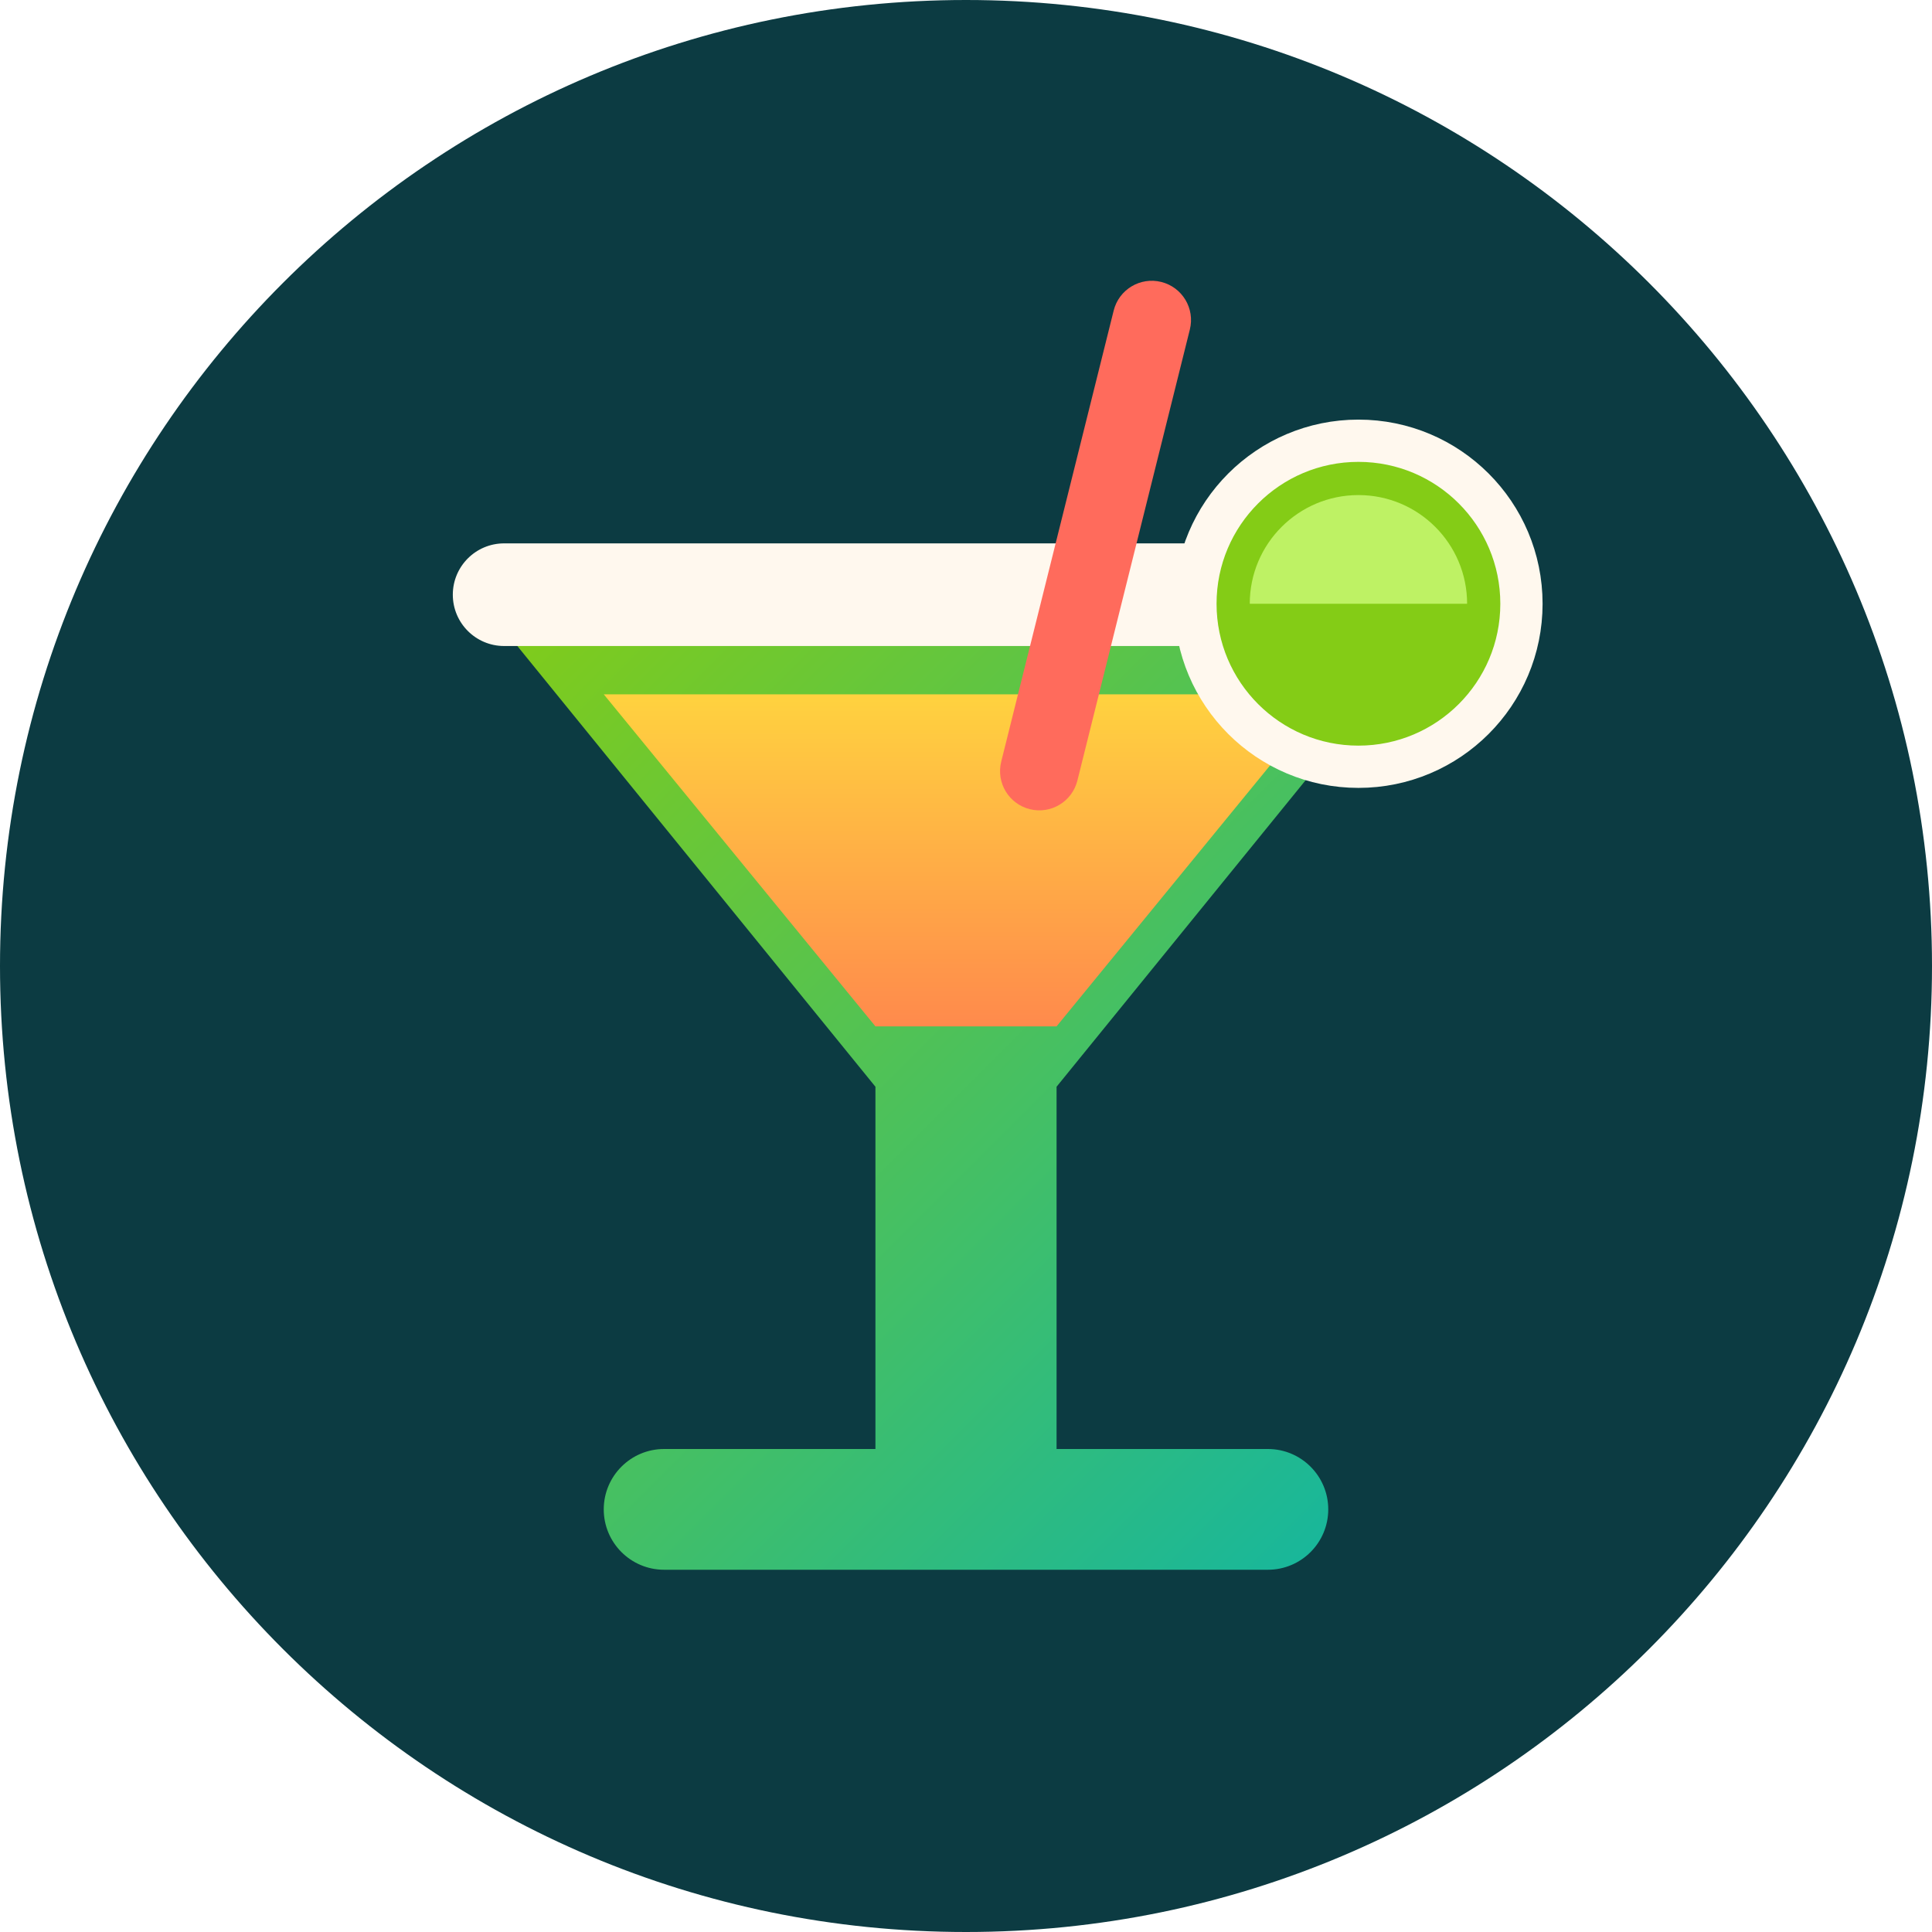
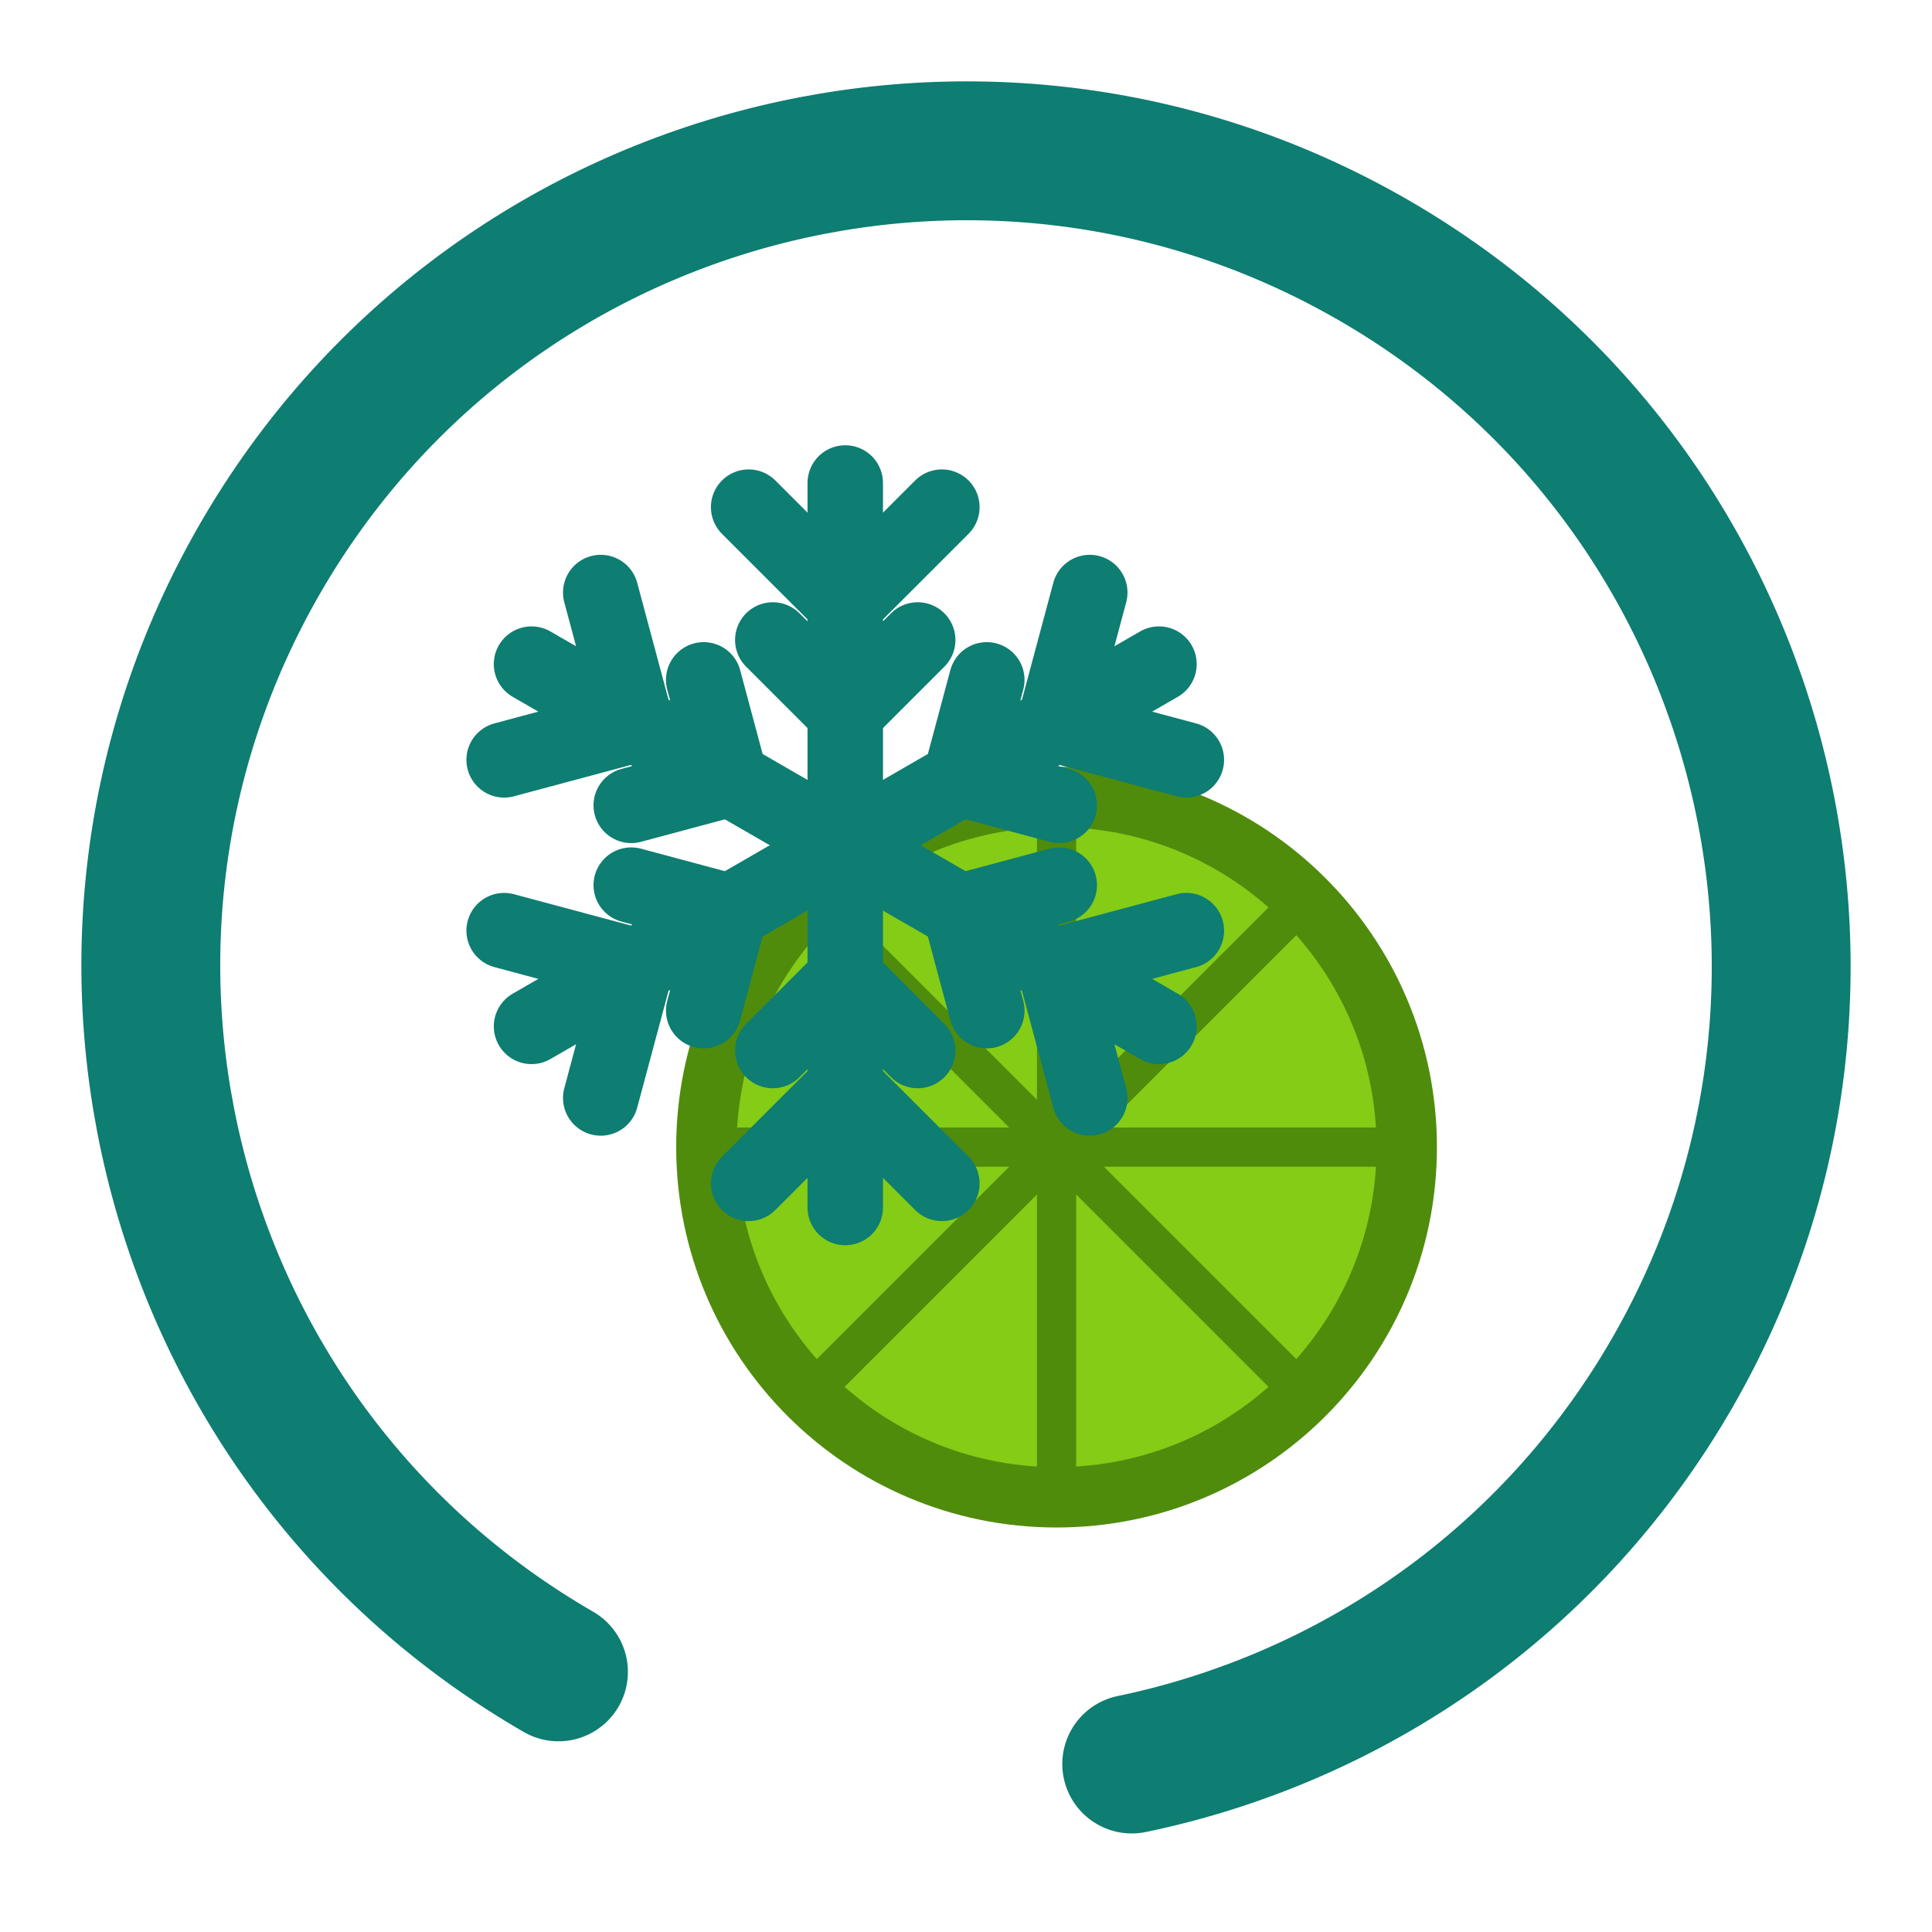
<svg xmlns="http://www.w3.org/2000/svg" viewBox="0 0 64 64" role="img" aria-label="Margarita Xpress">
  <defs>
-     <linearGradient id="mxGlass" x1="0" y1="0" x2="1" y2="1">
-       <stop offset="0" stop-color="#84cc16" />
-       <stop offset="1" stop-color="#0fb5a6" />
-     </linearGradient>
-     <linearGradient id="mxDrink" x1="0" y1="0" x2="0" y2="1">
-       <stop offset="0" stop-color="#ffd23f" />
-       <stop offset="1" stop-color="#ff8a4c" />
-     </linearGradient>
+     <path id="mxArm" d="M28 28 V16 M28 20 l3.2 -3.2 M28 20 l-3.2 -3.2 M28 23.6 l2.4 -2.4 M28 23.6 l-2.4 -2.4" />
  </defs>
-   <circle cx="32" cy="32" r="32" fill="#0c3b42" />
-   <path d="M16 20 h32 l-13 16 v12 h7 a2 2 0 0 1 0 4 H22 a2 2 0 0 1 0-4 h7 V36 Z" fill="url(#mxGlass)" />
-   <path d="M20 23 h24 l-9 11 h-6 Z" fill="url(#mxDrink)" />
-   <rect x="15" y="18" width="34" height="3.4" rx="1.7" fill="#fff8ee" />
-   <circle cx="45" cy="20" r="5.4" fill="#84cc16" stroke="#fff8ee" stroke-width="1.4" />
-   <path d="M45 20 m-3.6 0 a3.6 3.6 0 0 1 7.2 0 Z" fill="#bef264" />
-   <rect x="35" y="9" width="2.6" height="18" rx="1.3" transform="rotate(14 36 18)" fill="#ff6b5c" />
+   <circle cx="32" cy="32" r="27" fill="none" stroke="#0e7d72" stroke-width="4.6" stroke-linecap="round" stroke-dasharray="150 20" transform="rotate(120 32 32)" />
+   <circle cx="35" cy="38" r="12.6" fill="#4f8c0c" />
+   <circle cx="35" cy="38" r="10.6" fill="#84cc16" />
+   <path d="M35 38 L45.6 38 M35 38 L42.5 30.5 M35 38 L35 27.4 M35 38 L27.5 30.5 M35 38 L24.4 38 M35 38 L27.5 45.5 M35 38 L35 48.6 M35 38 L42.5 45.5" stroke="#4f8c0c" stroke-width="1.3" stroke-linecap="round" />
+   <g stroke="#0e7d72" stroke-width="2.5" stroke-linecap="round" fill="none">
+     <use href="#mxArm" />
+     <use href="#mxArm" transform="rotate(60 28 28)" />
+     <use href="#mxArm" transform="rotate(120 28 28)" />
+     <use href="#mxArm" transform="rotate(180 28 28)" />
+     <use href="#mxArm" transform="rotate(240 28 28)" />
+     <use href="#mxArm" transform="rotate(300 28 28)" />
+   </g>
</svg>
